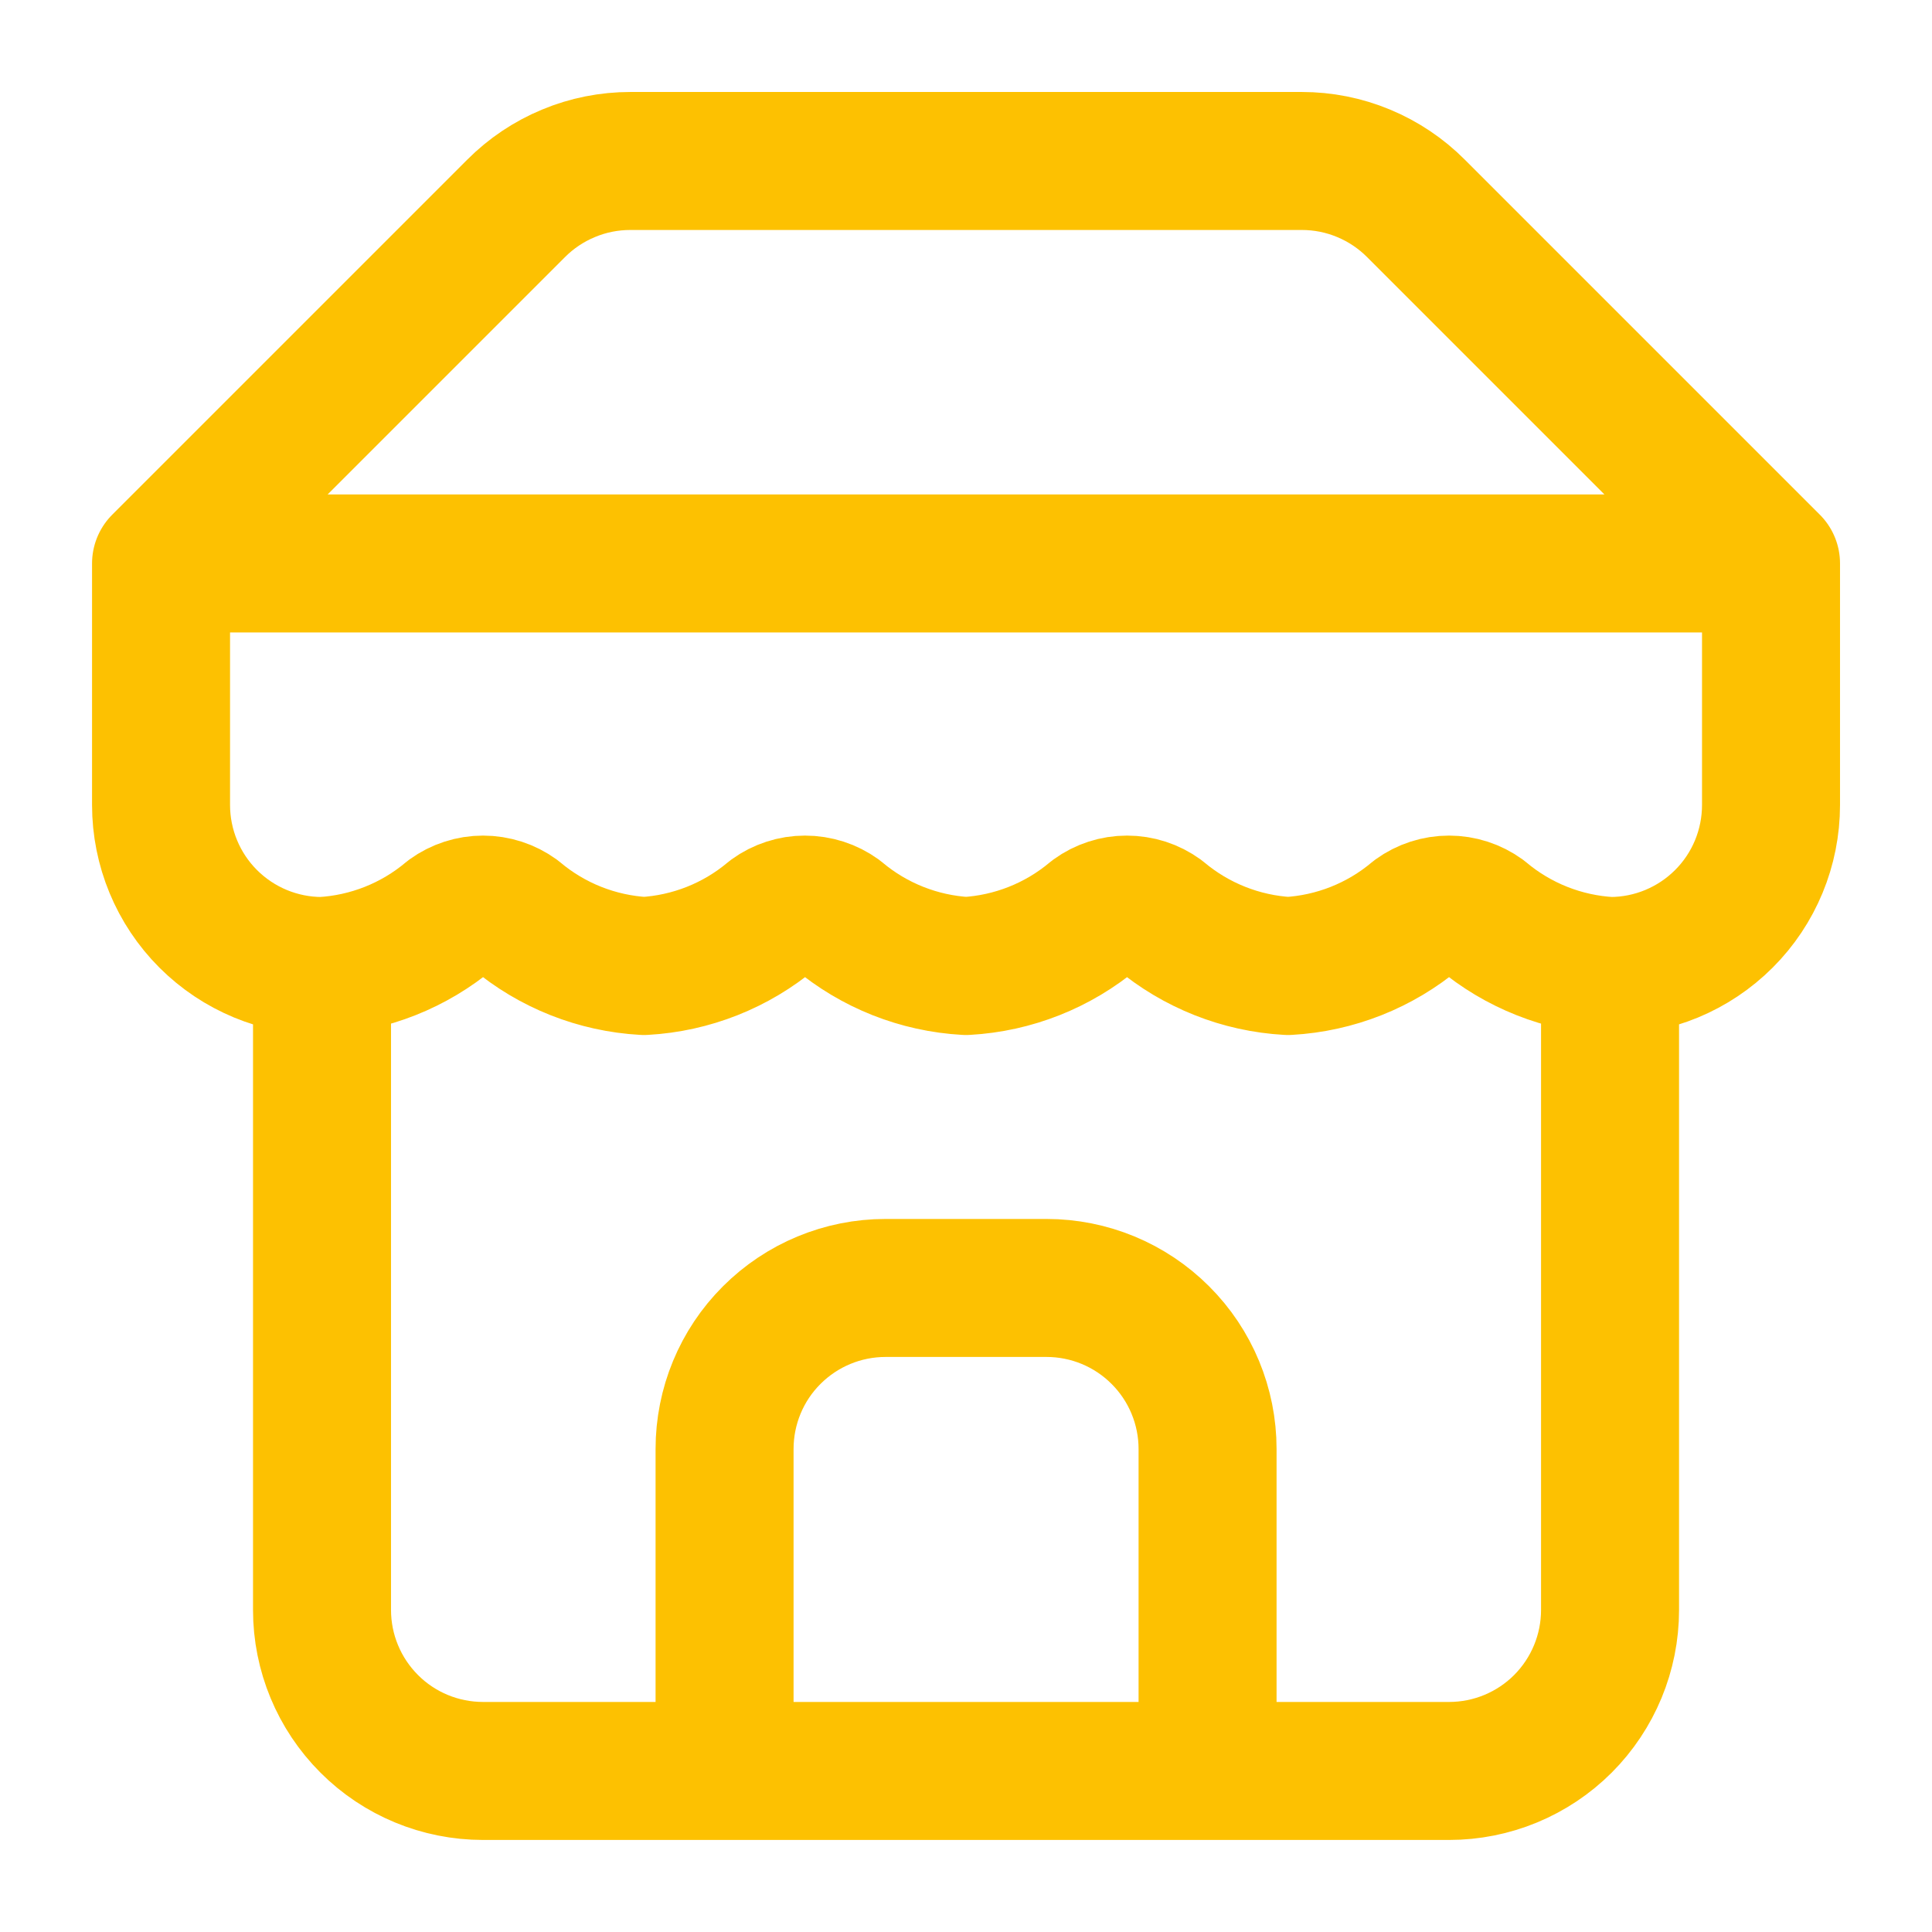
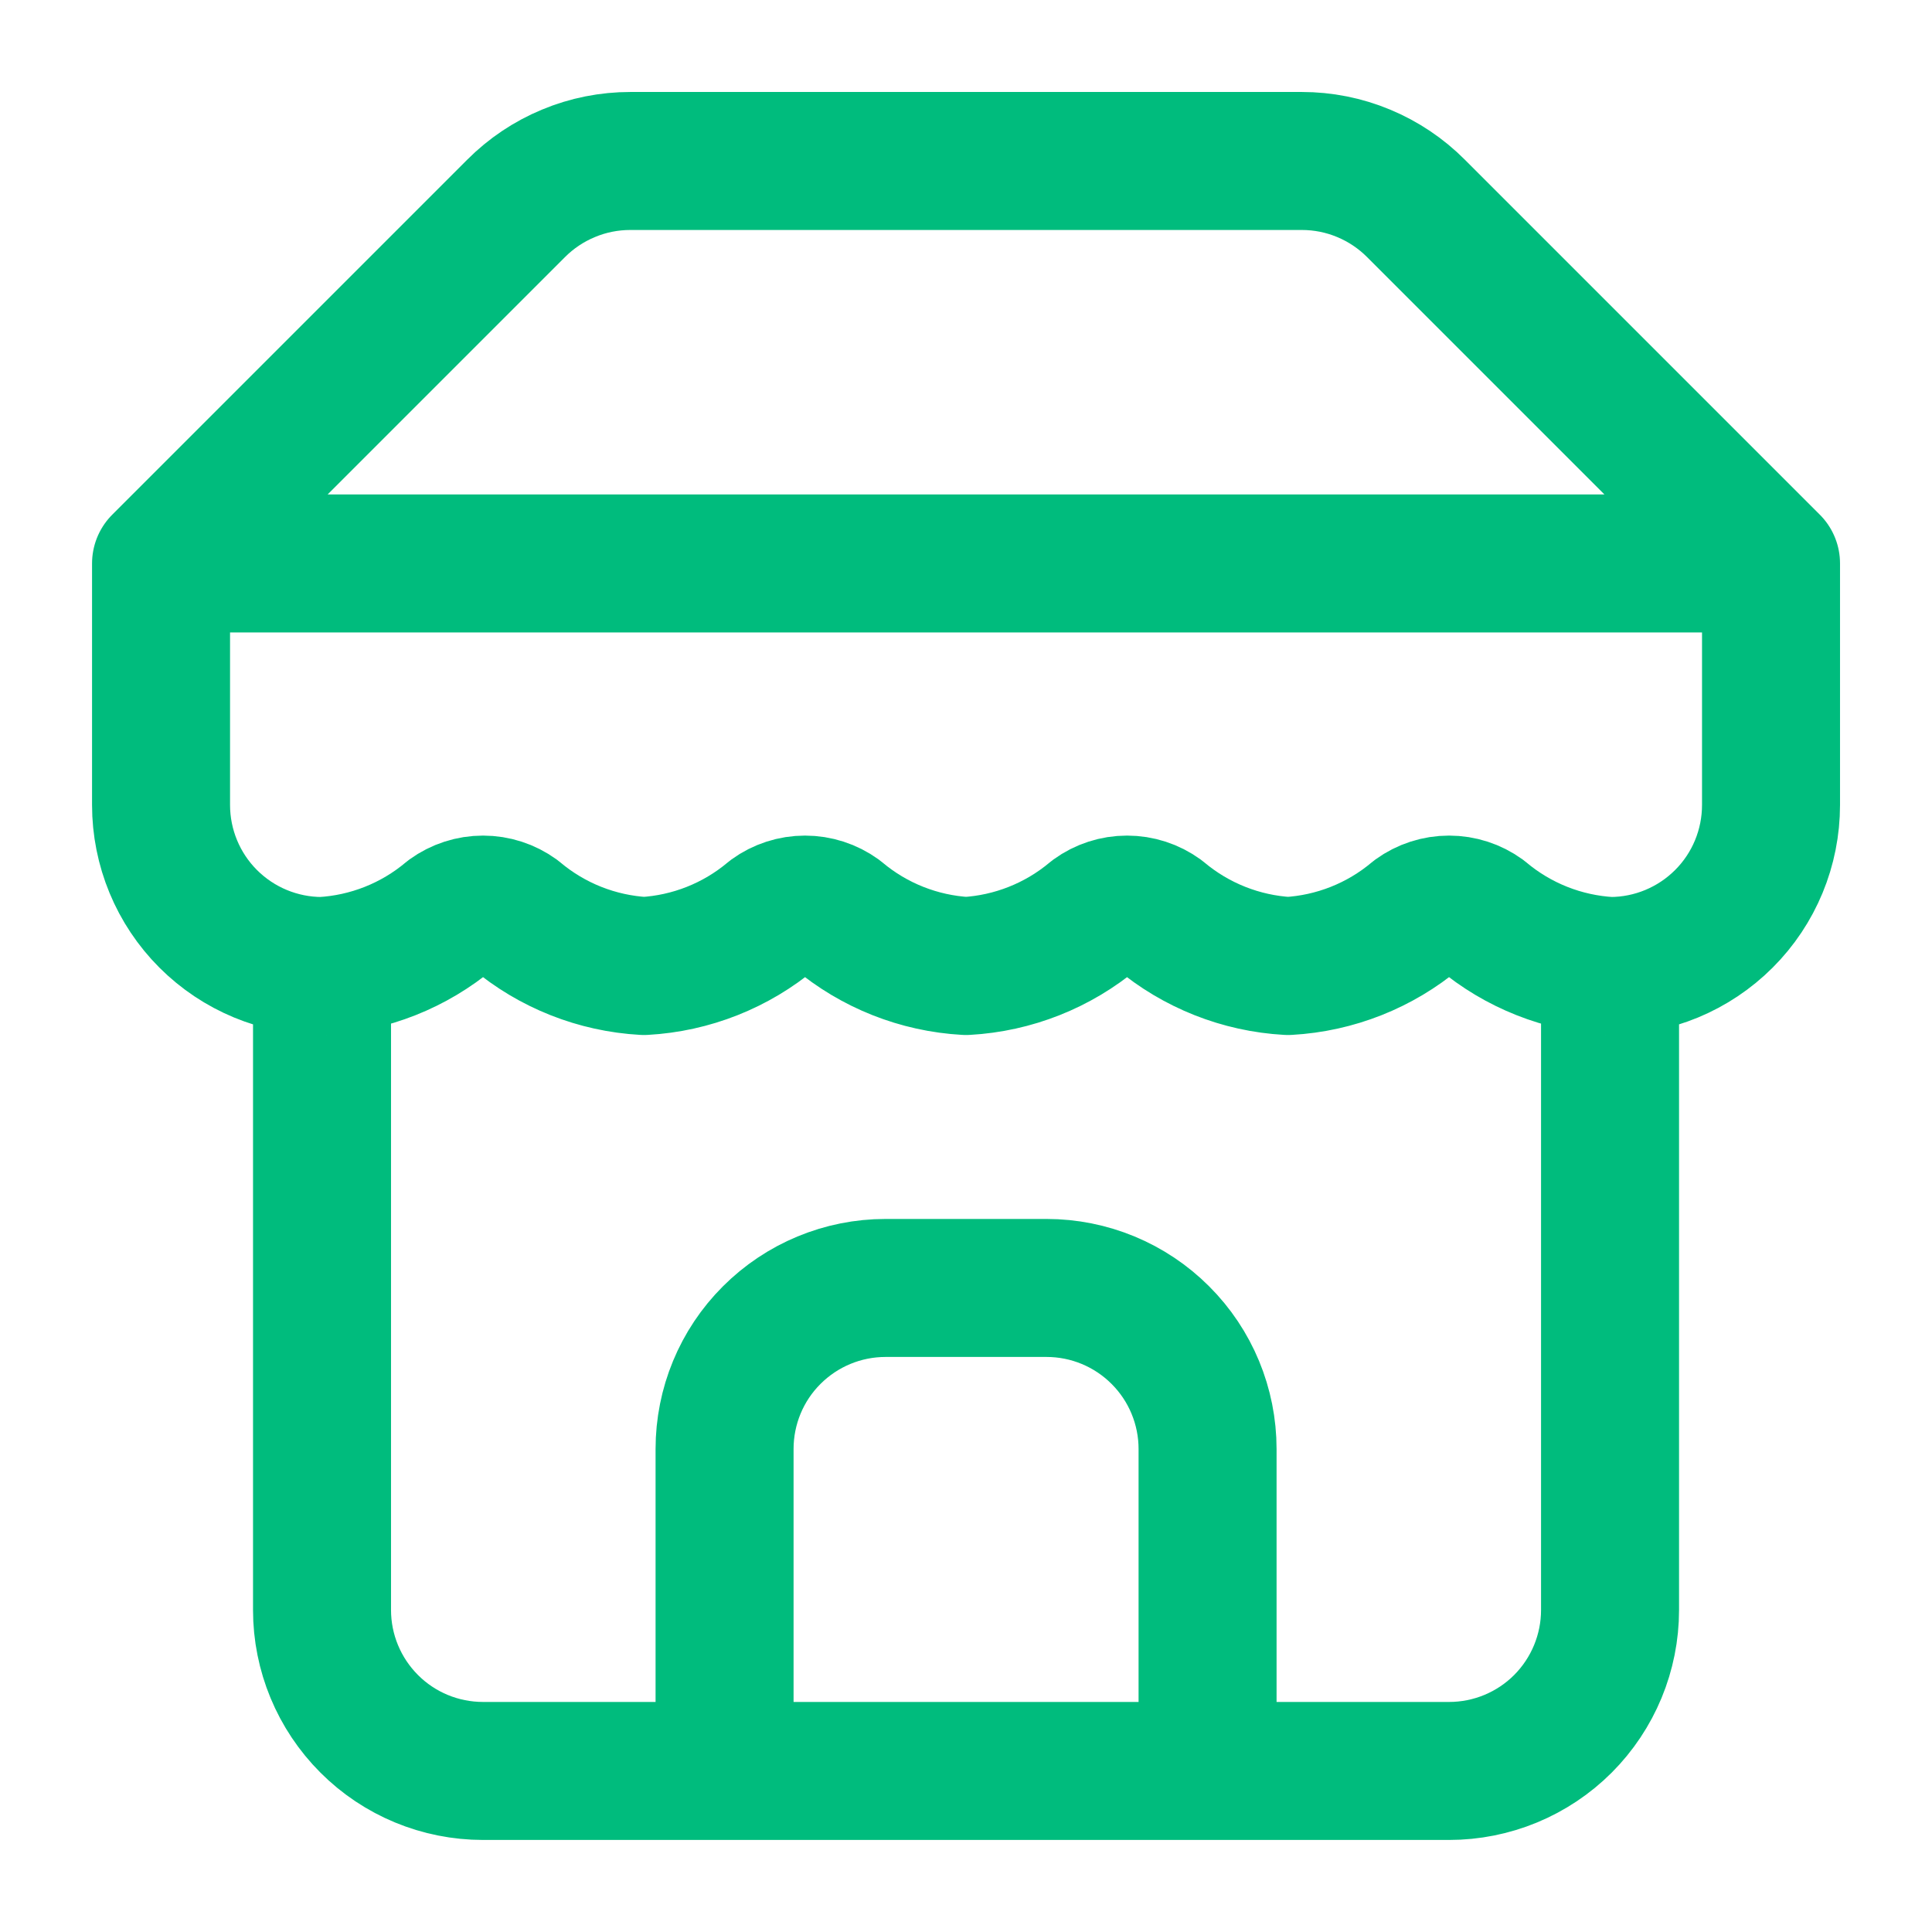
<svg xmlns="http://www.w3.org/2000/svg" width="28" height="28" viewBox="0 0 28 28" fill="none">
-   <path d="M2.334 8.166L7.479 3.021C7.696 2.803 7.954 2.63 8.239 2.512C8.523 2.393 8.828 2.333 9.136 2.333H18.866C19.174 2.333 19.478 2.393 19.763 2.512C20.047 2.63 20.305 2.803 20.522 3.021L25.667 8.166M2.334 8.166H25.667M2.334 8.166V11.666C2.334 12.285 2.58 12.879 3.017 13.316C3.455 13.754 4.048 14 4.667 14M25.667 8.166V11.666C25.667 12.285 25.422 12.879 24.984 13.316C24.546 13.754 23.953 14 23.334 14M4.667 14V23.333C4.667 23.952 4.913 24.545 5.351 24.983C5.788 25.421 6.382 25.666 7.001 25.666H21.001C21.619 25.666 22.213 25.421 22.651 24.983C23.088 24.545 23.334 23.952 23.334 23.333V14M4.667 14C5.349 13.962 6 13.704 6.522 13.265C6.662 13.164 6.829 13.11 7.001 13.11C7.172 13.11 7.34 13.164 7.479 13.265C8.001 13.704 8.652 13.962 9.334 14C10.016 13.962 10.667 13.704 11.189 13.265C11.328 13.164 11.496 13.11 11.667 13.11C11.839 13.11 12.006 13.164 12.146 13.265C12.668 13.704 13.319 13.962 14.001 14C14.682 13.962 15.333 13.704 15.856 13.265C15.995 13.164 16.162 13.11 16.334 13.11C16.506 13.11 16.673 13.164 16.812 13.265C17.335 13.704 17.986 13.962 18.667 14C19.349 13.962 20 13.704 20.522 13.265C20.662 13.164 20.829 13.11 21.001 13.11C21.172 13.11 21.34 13.164 21.479 13.265C22.001 13.704 22.652 13.962 23.334 14M17.501 25.666V21C17.501 20.381 17.255 19.787 16.817 19.35C16.38 18.912 15.786 18.666 15.167 18.666H12.834C12.215 18.666 11.622 18.912 11.184 19.35C10.746 19.787 10.501 20.381 10.501 21V25.666" stroke="#FDC101" stroke-width="2" stroke-linecap="round" stroke-linejoin="round" />
+   <path d="M2.334 8.166L7.479 3.021C7.696 2.803 7.954 2.63 8.239 2.512C8.523 2.393 8.828 2.333 9.136 2.333H18.866C19.174 2.333 19.478 2.393 19.763 2.512C20.047 2.63 20.305 2.803 20.522 3.021L25.667 8.166M2.334 8.166H25.667M2.334 8.166V11.666C2.334 12.285 2.58 12.879 3.017 13.316C3.455 13.754 4.048 14 4.667 14M25.667 8.166V11.666C25.667 12.285 25.422 12.879 24.984 13.316C24.546 13.754 23.953 14 23.334 14M4.667 14V23.333C4.667 23.952 4.913 24.545 5.351 24.983C5.788 25.421 6.382 25.666 7.001 25.666H21.001C21.619 25.666 22.213 25.421 22.651 24.983C23.088 24.545 23.334 23.952 23.334 23.333V14M4.667 14C5.349 13.962 6 13.704 6.522 13.265C6.662 13.164 6.829 13.11 7.001 13.11C7.172 13.11 7.34 13.164 7.479 13.265C8.001 13.704 8.652 13.962 9.334 14C10.016 13.962 10.667 13.704 11.189 13.265C11.328 13.164 11.496 13.11 11.667 13.11C11.839 13.11 12.006 13.164 12.146 13.265C12.668 13.704 13.319 13.962 14.001 14C14.682 13.962 15.333 13.704 15.856 13.265C15.995 13.164 16.162 13.11 16.334 13.11C16.506 13.11 16.673 13.164 16.812 13.265C17.335 13.704 17.986 13.962 18.667 14C19.349 13.962 20 13.704 20.522 13.265C20.662 13.164 20.829 13.11 21.001 13.11C21.172 13.11 21.34 13.164 21.479 13.265C22.001 13.704 22.652 13.962 23.334 14M17.501 25.666V21C17.501 20.381 17.255 19.787 16.817 19.35C16.38 18.912 15.786 18.666 15.167 18.666H12.834C12.215 18.666 11.622 18.912 11.184 19.35C10.746 19.787 10.501 20.381 10.501 21V25.666" stroke="#00BC7D" stroke-width="2" stroke-linecap="round" stroke-linejoin="round" />
</svg>
